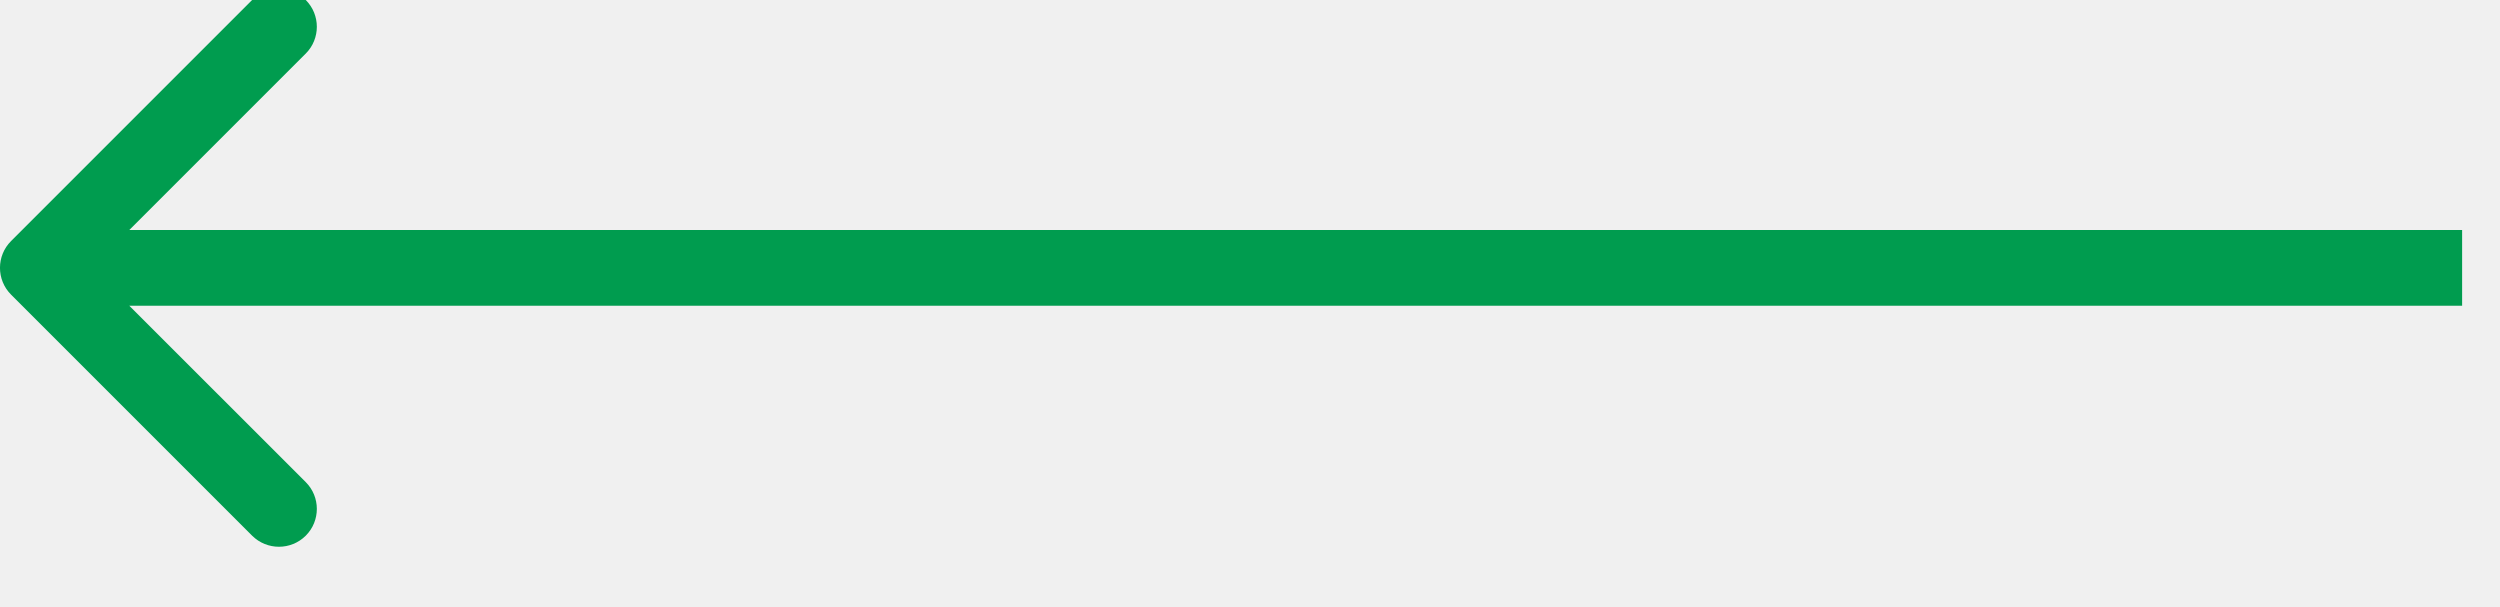
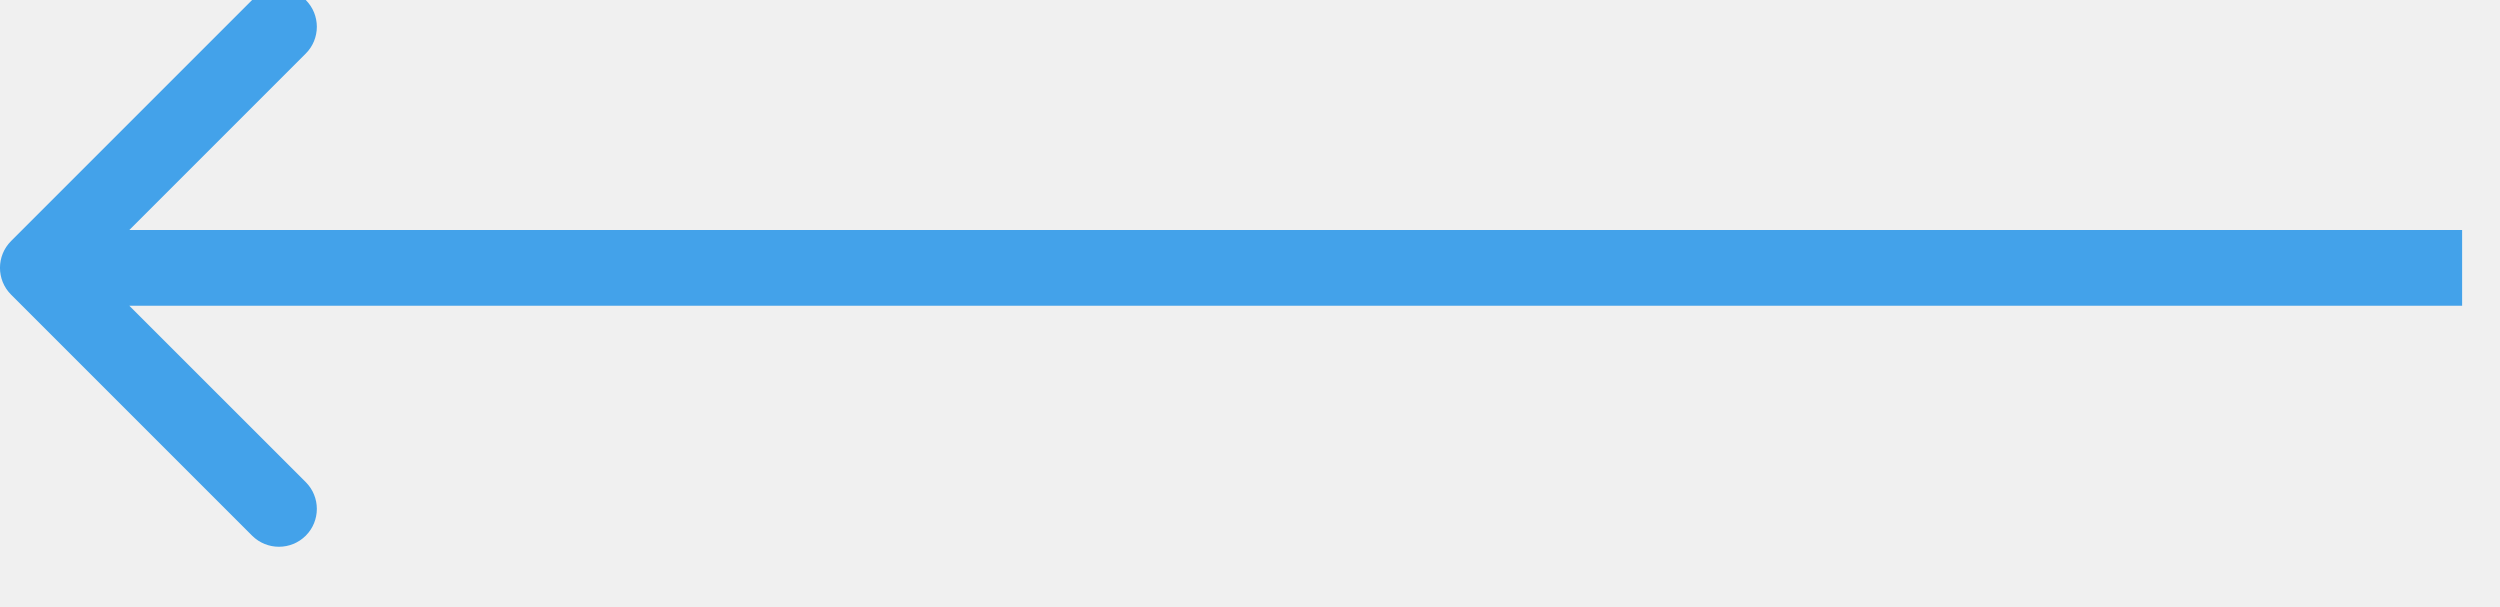
<svg xmlns="http://www.w3.org/2000/svg" width="33" height="8" viewBox="0 0 33 8" fill="none">
  <g clip-path="url(#clip0)">
-     <path fill-rule="evenodd" clip-rule="evenodd" d="M3.328 0L0.146 3.182C-0.049 3.377 -0.049 3.694 0.146 3.889L3.328 7.071C3.524 7.266 3.84 7.266 4.036 7.071C4.231 6.876 4.231 6.559 4.036 6.364L1.707 4.036H32.5V3.036H1.707L4.036 0.707C4.231 0.512 4.231 0.195 4.036 0C3.84 -0.195 3.524 -0.195 3.328 0Z" fill="#009C4F" />
+     <path fill-rule="evenodd" clip-rule="evenodd" d="M3.328 0L0.146 3.182C-0.049 3.377 -0.049 3.694 0.146 3.889L3.328 7.071C3.524 7.266 3.84 7.266 4.036 7.071C4.231 6.876 4.231 6.559 4.036 6.364L1.707 4.036H32.5V3.036H1.707L4.036 0.707C4.231 0.512 4.231 0.195 4.036 0C3.84 -0.195 3.524 -0.195 3.328 0Z" fill="rgba(48, 153, 233, 0.9)" />
  </g>
  <defs>
    <clipPath id="clip0">
      <rect width="33" height="8" fill="white" />
    </clipPath>
  </defs>
</svg>
